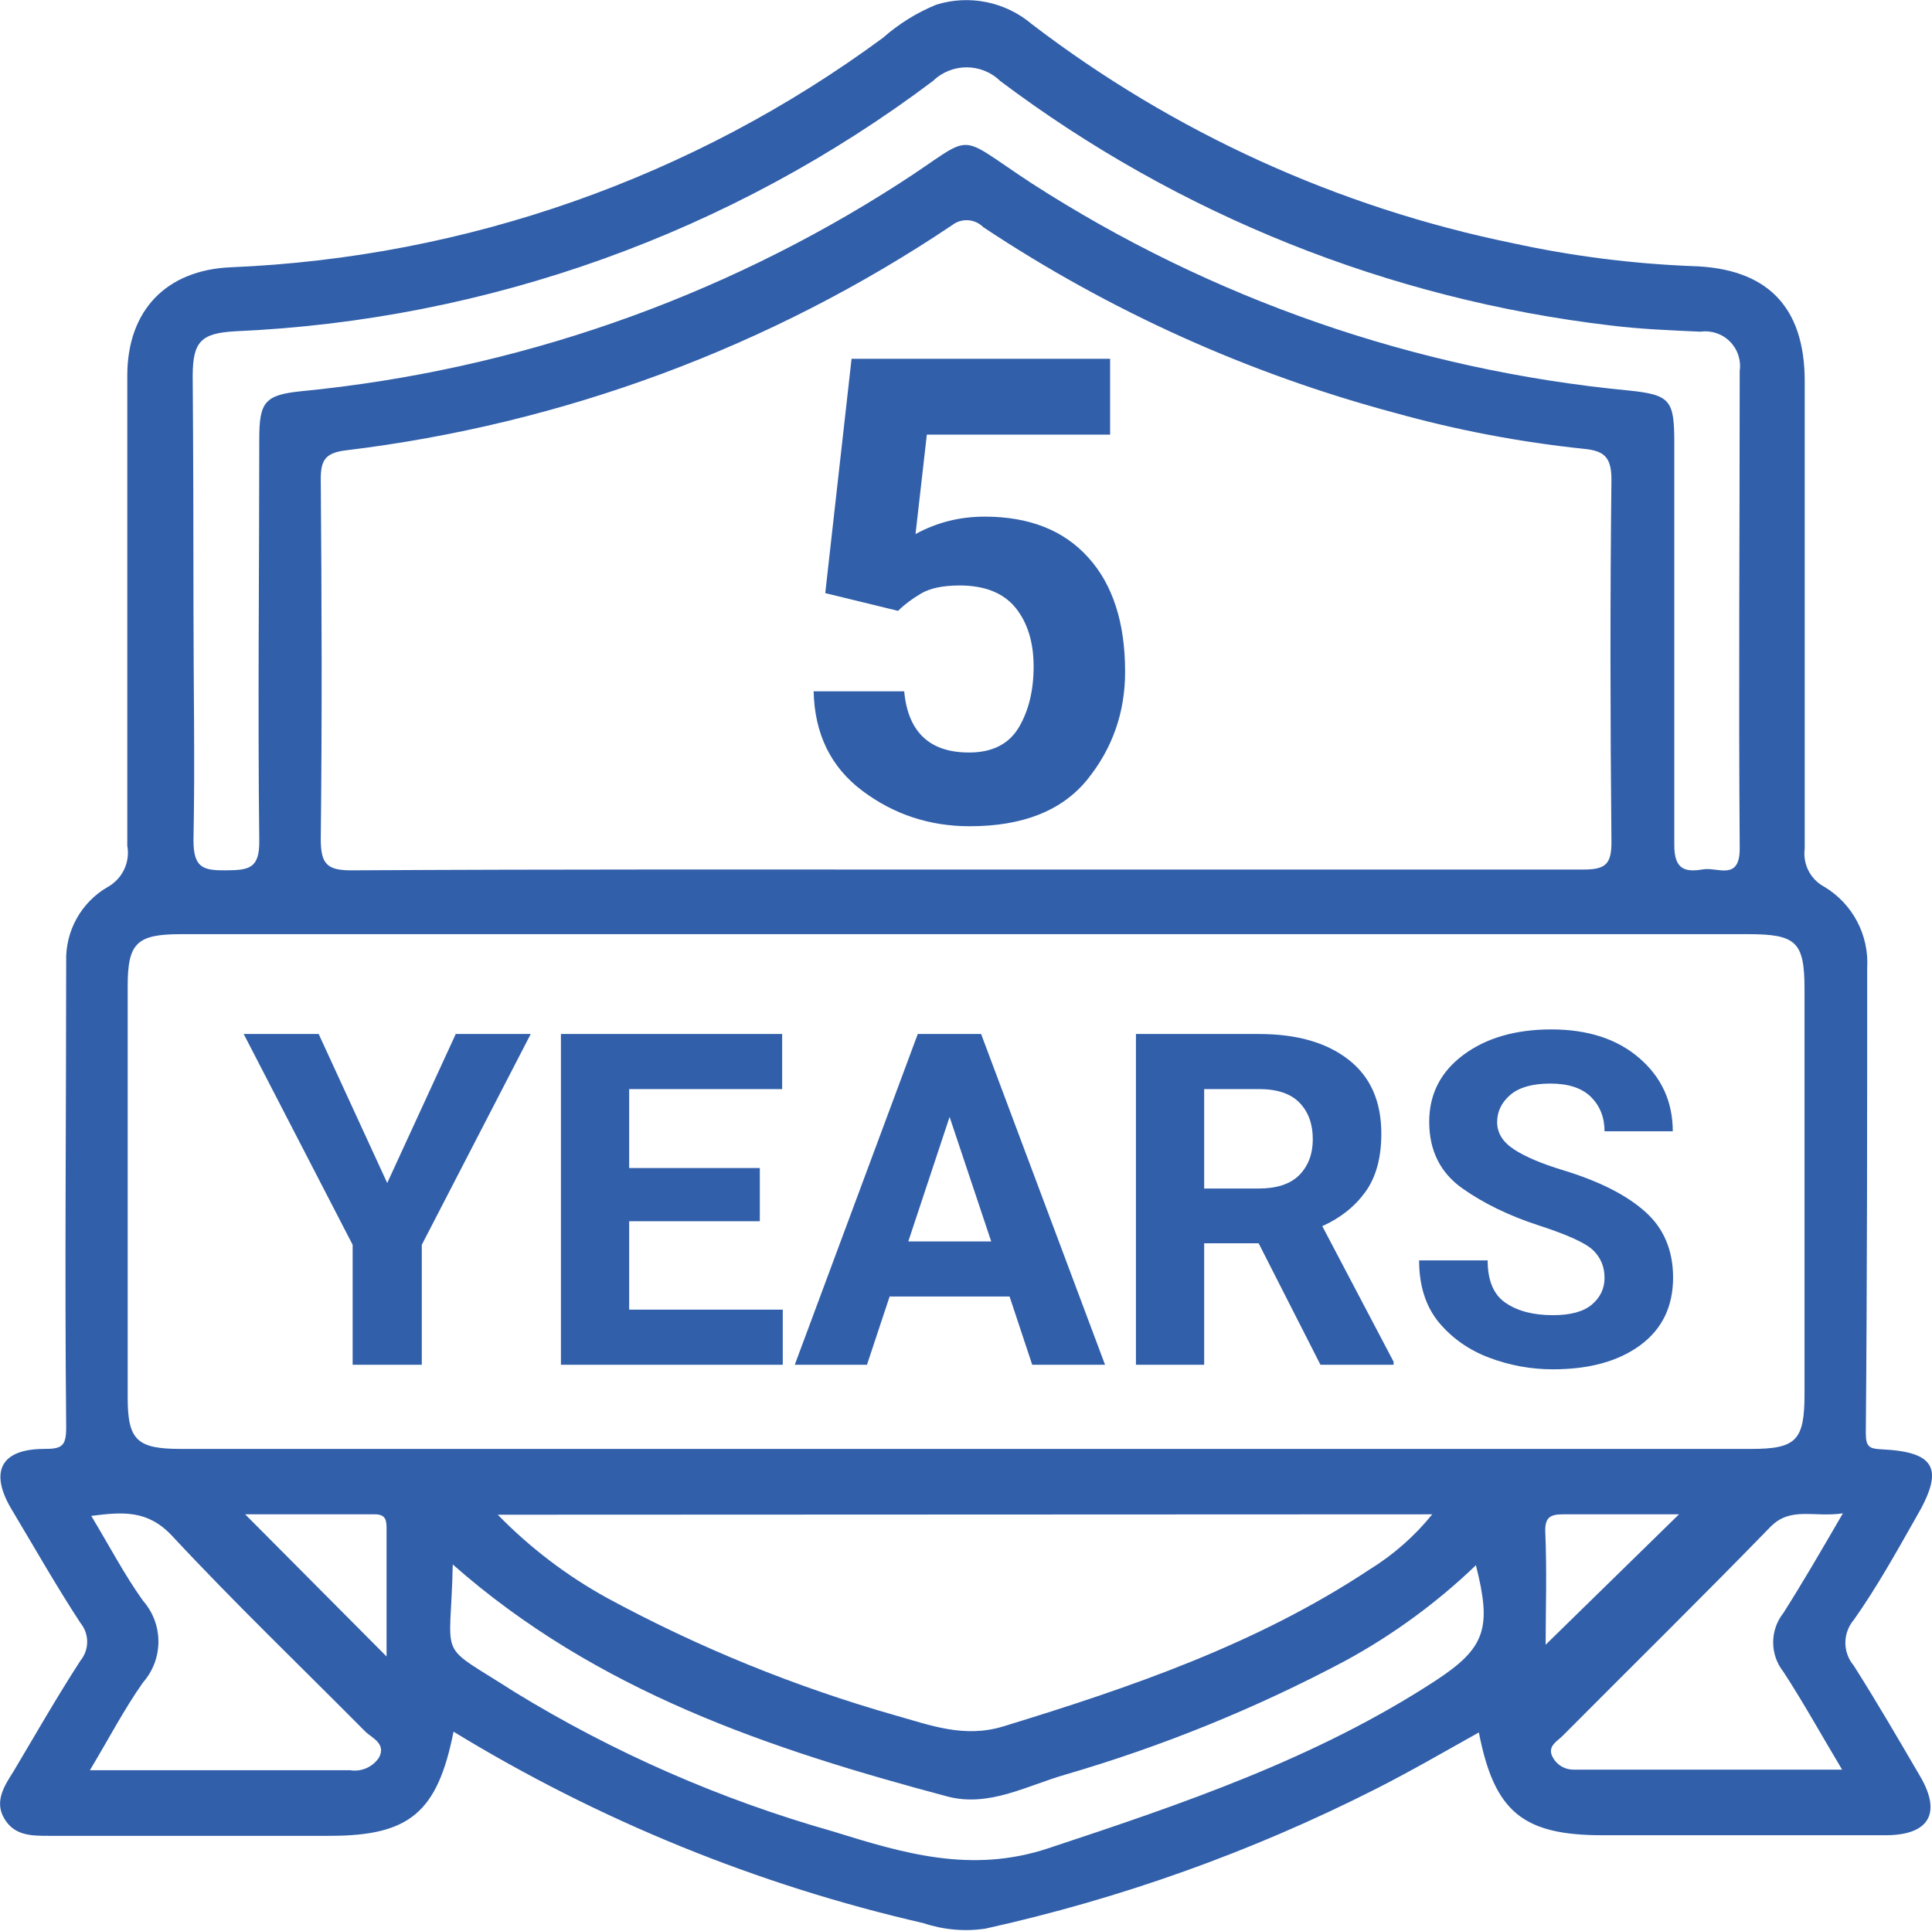
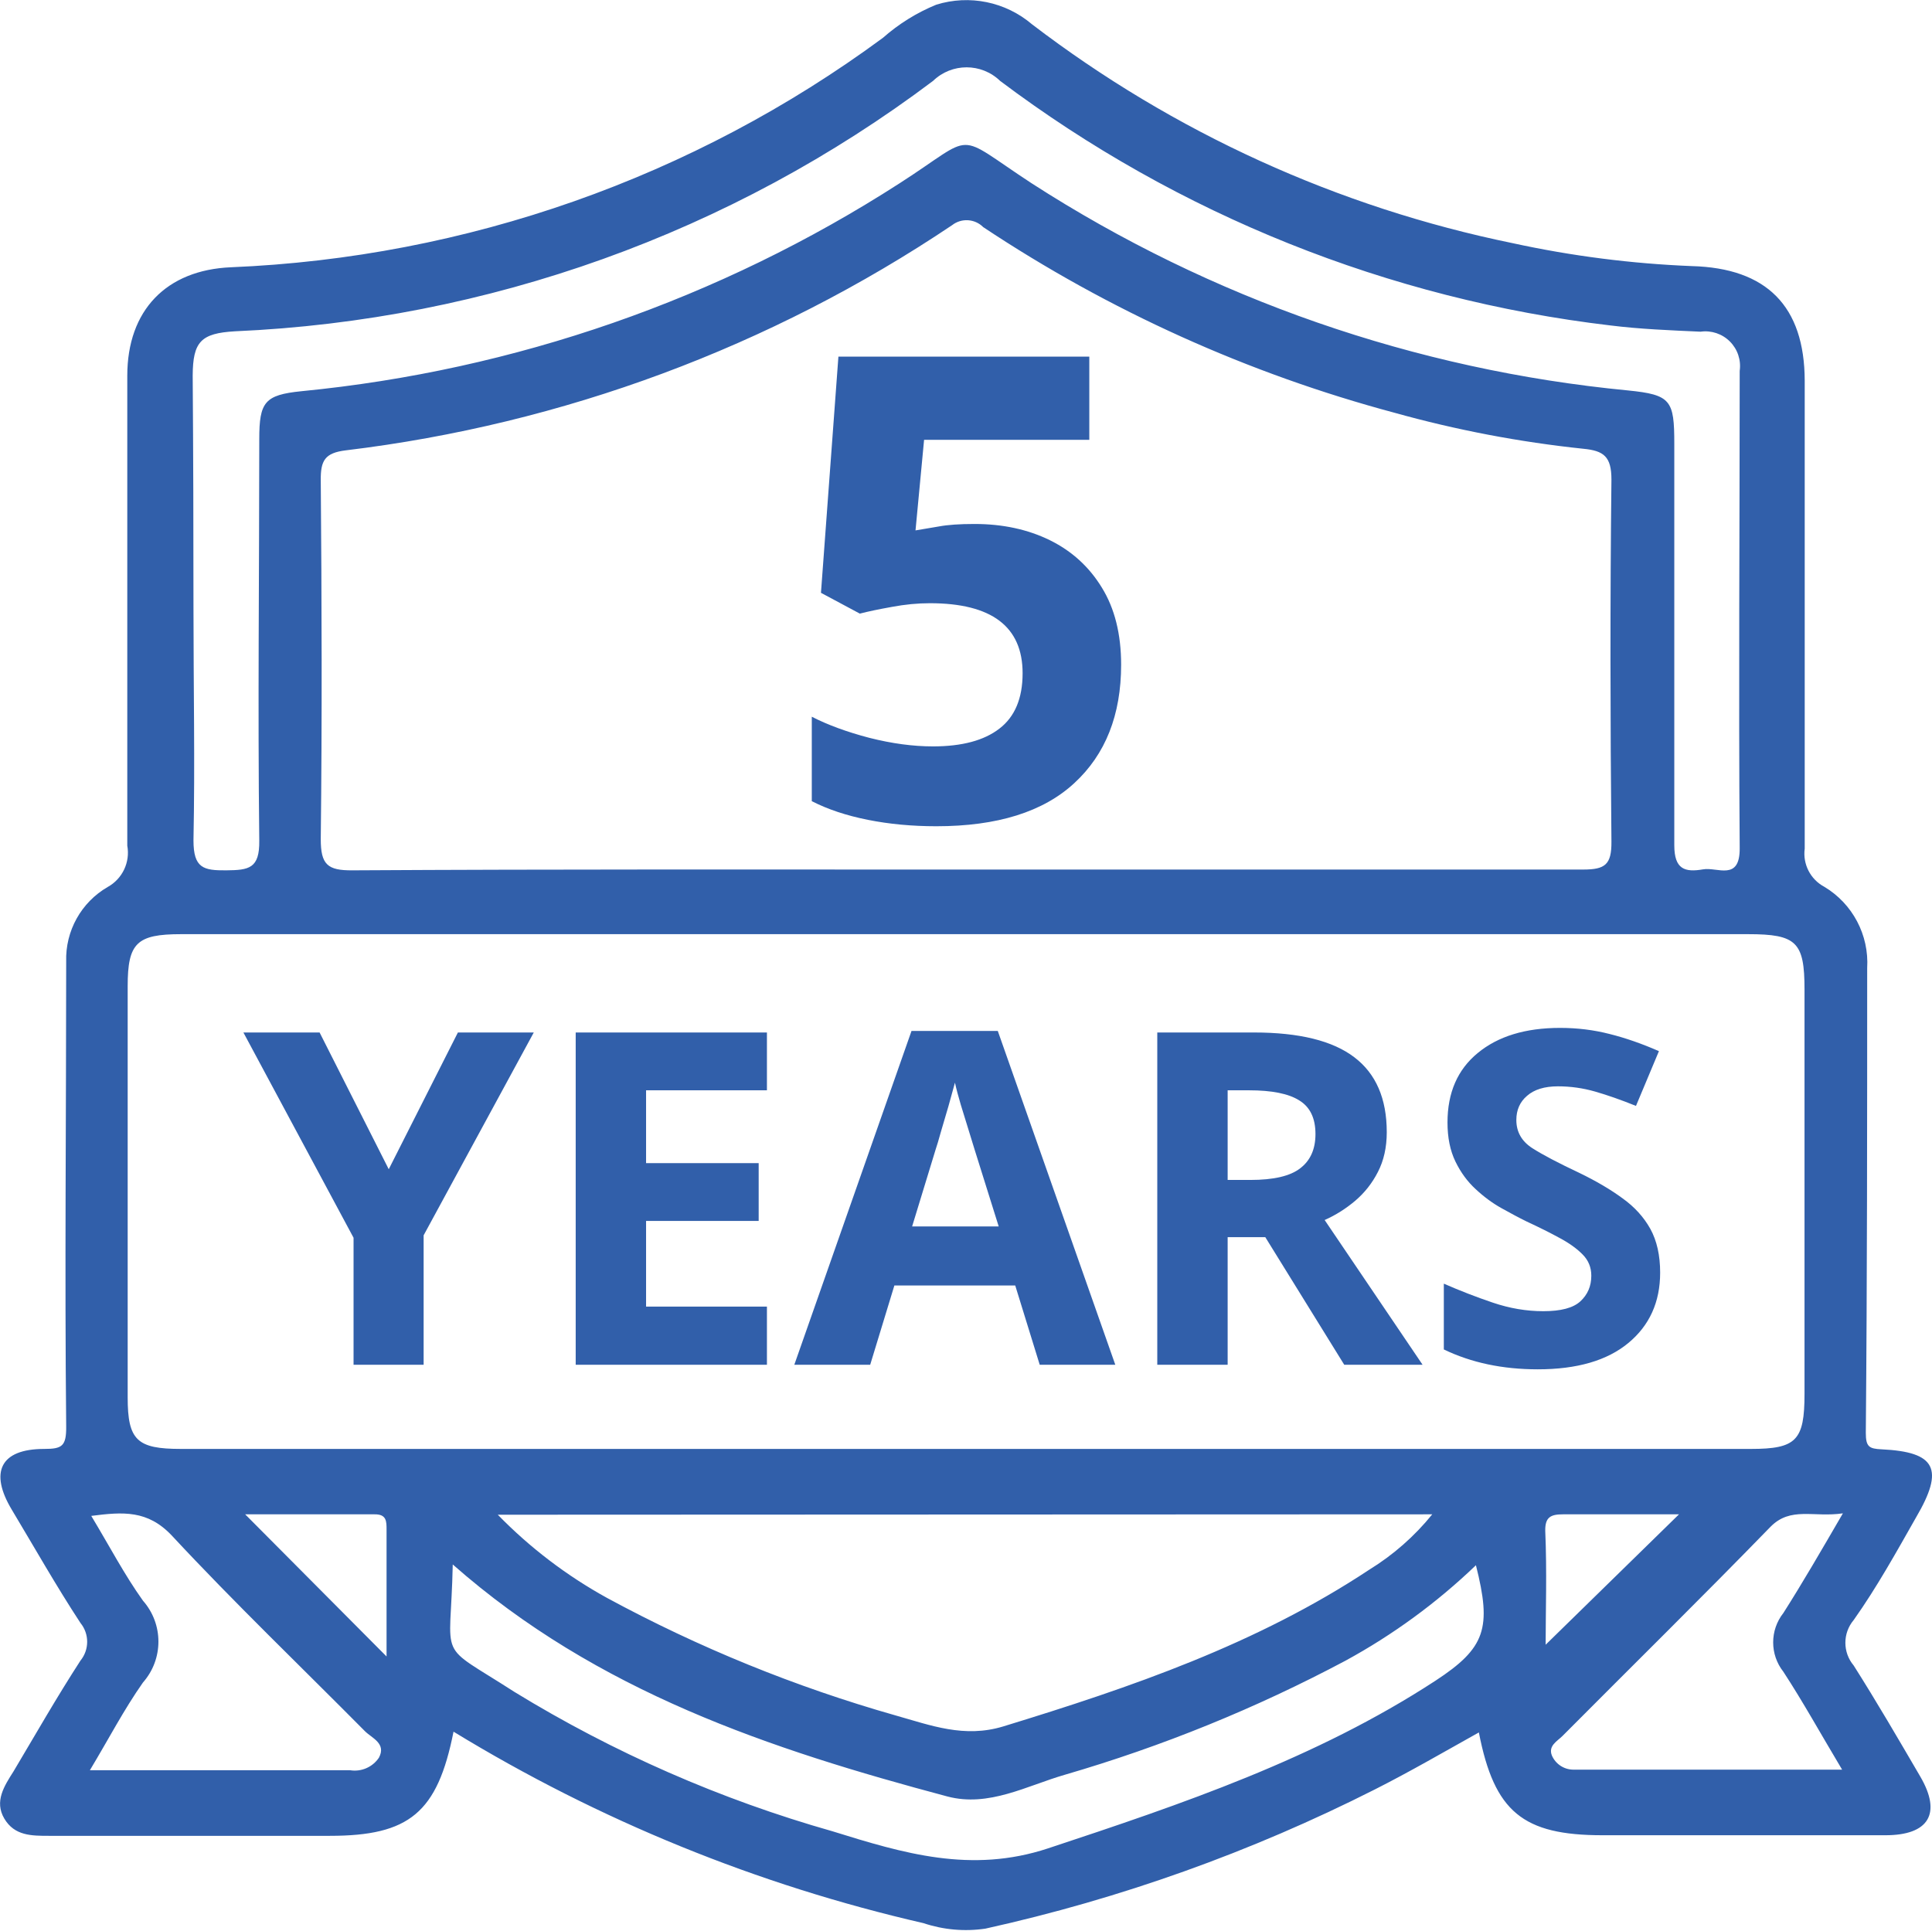
<svg xmlns="http://www.w3.org/2000/svg" id="Layer_1" data-name="Layer 1" viewBox="0 0 98.66 98.6">
  <path d="M23.16,88.44c-.82,4.14-2.26,5.32-6.32,5.32-4.78,0-9.56,0-14.34,0-.89,0-1.76,0-2.28-.88s0-1.67.47-2.41c1.13-1.9,2.22-3.81,3.42-5.66a1.52,1.52,0,0,0,0-1.92C2.87,81,1.74,79,.6,77.1S0,74,2.26,74c.91,0,1.13-.14,1.12-1.15-.08-7.92,0-15.83,0-23.74A4.25,4.25,0,0,1,5.5,45.3a2,2,0,0,0,1-2.11q0-12,0-24c0-3.35,2-5.4,5.29-5.54A60.32,60.32,0,0,0,45.09,1.93,9.64,9.64,0,0,1,47.81.24a5.17,5.17,0,0,1,4.89,1A60.4,60.4,0,0,0,77.25,12.42a52.92,52.92,0,0,0,9.14,1.17c3.83.1,5.76,2.05,5.77,5.85,0,8,0,15.93,0,23.9a1.92,1.92,0,0,0,1,1.95,4.52,4.52,0,0,1,2.19,4.15c0,7.91,0,15.82-.07,23.74,0,.71.17.81.8.84,2.78.13,3.22,1,1.77,3.47-1,1.76-2,3.57-3.19,5.25a1.8,1.8,0,0,0,0,2.32c1.18,1.86,2.29,3.77,3.4,5.67s.43,3-1.78,3H81.84c-4.07,0-5.53-1.19-6.32-5.25-1.79,1-3.51,2-5.31,2.91A84.51,84.51,0,0,1,50.32,98.5a6.81,6.81,0,0,1-3.16-.28A80.65,80.65,0,0,1,23.16,88.44ZM49.49,47.71H9.25c-2.27,0-2.73.45-2.73,2.66q0,10.47,0,21C6.52,73.56,7,74,9.24,74H89.41c2.32,0,2.74-.43,2.74-2.81V50.53c0-2.42-.41-2.82-2.88-2.82Zm-.24-3.3c10.53,0,21.06,0,31.59,0,1.13,0,1.46-.25,1.45-1.43-.06-6.16-.07-12.33,0-18.49,0-1.17-.39-1.47-1.43-1.57a58.68,58.68,0,0,1-9.65-1.84,71.23,71.23,0,0,1-21-9.48,1.2,1.2,0,0,0-1.59-.1A70.74,70.74,0,0,1,17.66,23c-1.07.13-1.29.52-1.28,1.53.05,6.11.07,12.22,0,18.33,0,1.29.34,1.6,1.61,1.59C28.4,44.39,38.83,44.41,49.25,44.41ZM9.88,31.05c0,4,.08,7.92,0,11.87,0,1.42.51,1.54,1.67,1.53s1.71-.09,1.69-1.52c-.08-6.84,0-13.67,0-20.51,0-1.89.28-2.25,2.15-2.44A68.72,68.72,0,0,0,45.94,9.36c4-2.57,2.69-2.65,6.74,0A68.25,68.25,0,0,0,83.13,19.94c2.2.22,2.37.5,2.37,2.72,0,6.84,0,13.67,0,20.51,0,1.23.54,1.39,1.47,1.23.73-.13,1.89.63,1.87-1.1-.06-8.12,0-16.24,0-24.36a1.77,1.77,0,0,0-2-2c-1.54-.07-3.09-.13-4.61-.32A64.42,64.42,0,0,1,51.07,4.13a2.46,2.46,0,0,0-3.42,0A63.9,63.9,0,0,1,12,16.92c-1.74.1-2.15.53-2.16,2.26C9.87,23.14,9.88,27.1,9.88,31.05ZM25.42,77.36A23.86,23.86,0,0,0,31,81.61a72.56,72.56,0,0,0,14.73,6c1.81.51,3.51,1.17,5.51.56,6.53-2,12.94-4.2,18.68-8a12.68,12.68,0,0,0,3.22-2.83Zm-2.3,2.54c-.1,5.12-.91,3.89,3.15,6.51a65.1,65.1,0,0,0,16.25,7.12c3.6,1.12,7.07,2.17,11,.87,6.86-2.27,13.68-4.58,19.78-8.56,2.57-1.68,2.88-2.69,2.07-5.9a31.14,31.14,0,0,1-6.67,4.88,75.32,75.32,0,0,1-14.32,5.82c-1.94.56-3.89,1.67-6,1.11C39.34,89.34,30.49,86.4,23.12,79.9ZM4.59,90.41H17.88a1.49,1.49,0,0,0,1.47-.64c.39-.73-.36-1-.71-1.35-3.29-3.32-6.67-6.56-9.87-10-1.23-1.3-2.48-1.21-4.11-1,.94,1.56,1.69,3,2.64,4.33a3.16,3.16,0,0,1,0,4.18C6.33,87.31,5.58,88.76,4.59,90.41ZM94.11,77.29c-1.5.22-2.67-.36-3.7.69-3.5,3.6-7.08,7.12-10.62,10.68-.27.27-.74.5-.54,1a1.2,1.2,0,0,0,1.09.72l.31,0H94.07c-1.1-1.84-2-3.47-3-5a2.42,2.42,0,0,1,0-3C92.05,80.84,93,79.2,94.11,77.29ZM19.74,84.6c0-2.29,0-4.38,0-6.47,0-.44,0-.8-.62-.79h-6.6ZM78.93,84l6.81-6.66c-1.83,0-3.88,0-5.92,0-.63,0-.92.14-.91.84C79,80.25,78.93,82.34,78.93,84Z" fill="#315FAA" />
-   <text transform="translate(39.83 41.87)" font-size="33.13" fill="#315FAA" font-family="Roboto-Bold, Roboto" font-weight="700">5</text>
-   <text transform="translate(12.43 69.7)" font-size="23.76" fill="#315FAA" font-family="Roboto-Bold, Roboto" font-weight="700">YEARS</text>
+   <text transform="translate(39.83 41.87)" font-size="33.13" fill="#315FAA" font-family="Metropolis-Bold, Metropolis" font-weight="700">5</text>
+   <text transform="translate(12.43 69.7)" font-size="23.76" fill="#315FAA" font-family="Metropolis-Bold, Metropolis" font-weight="700">YEARS</text>
</svg>
